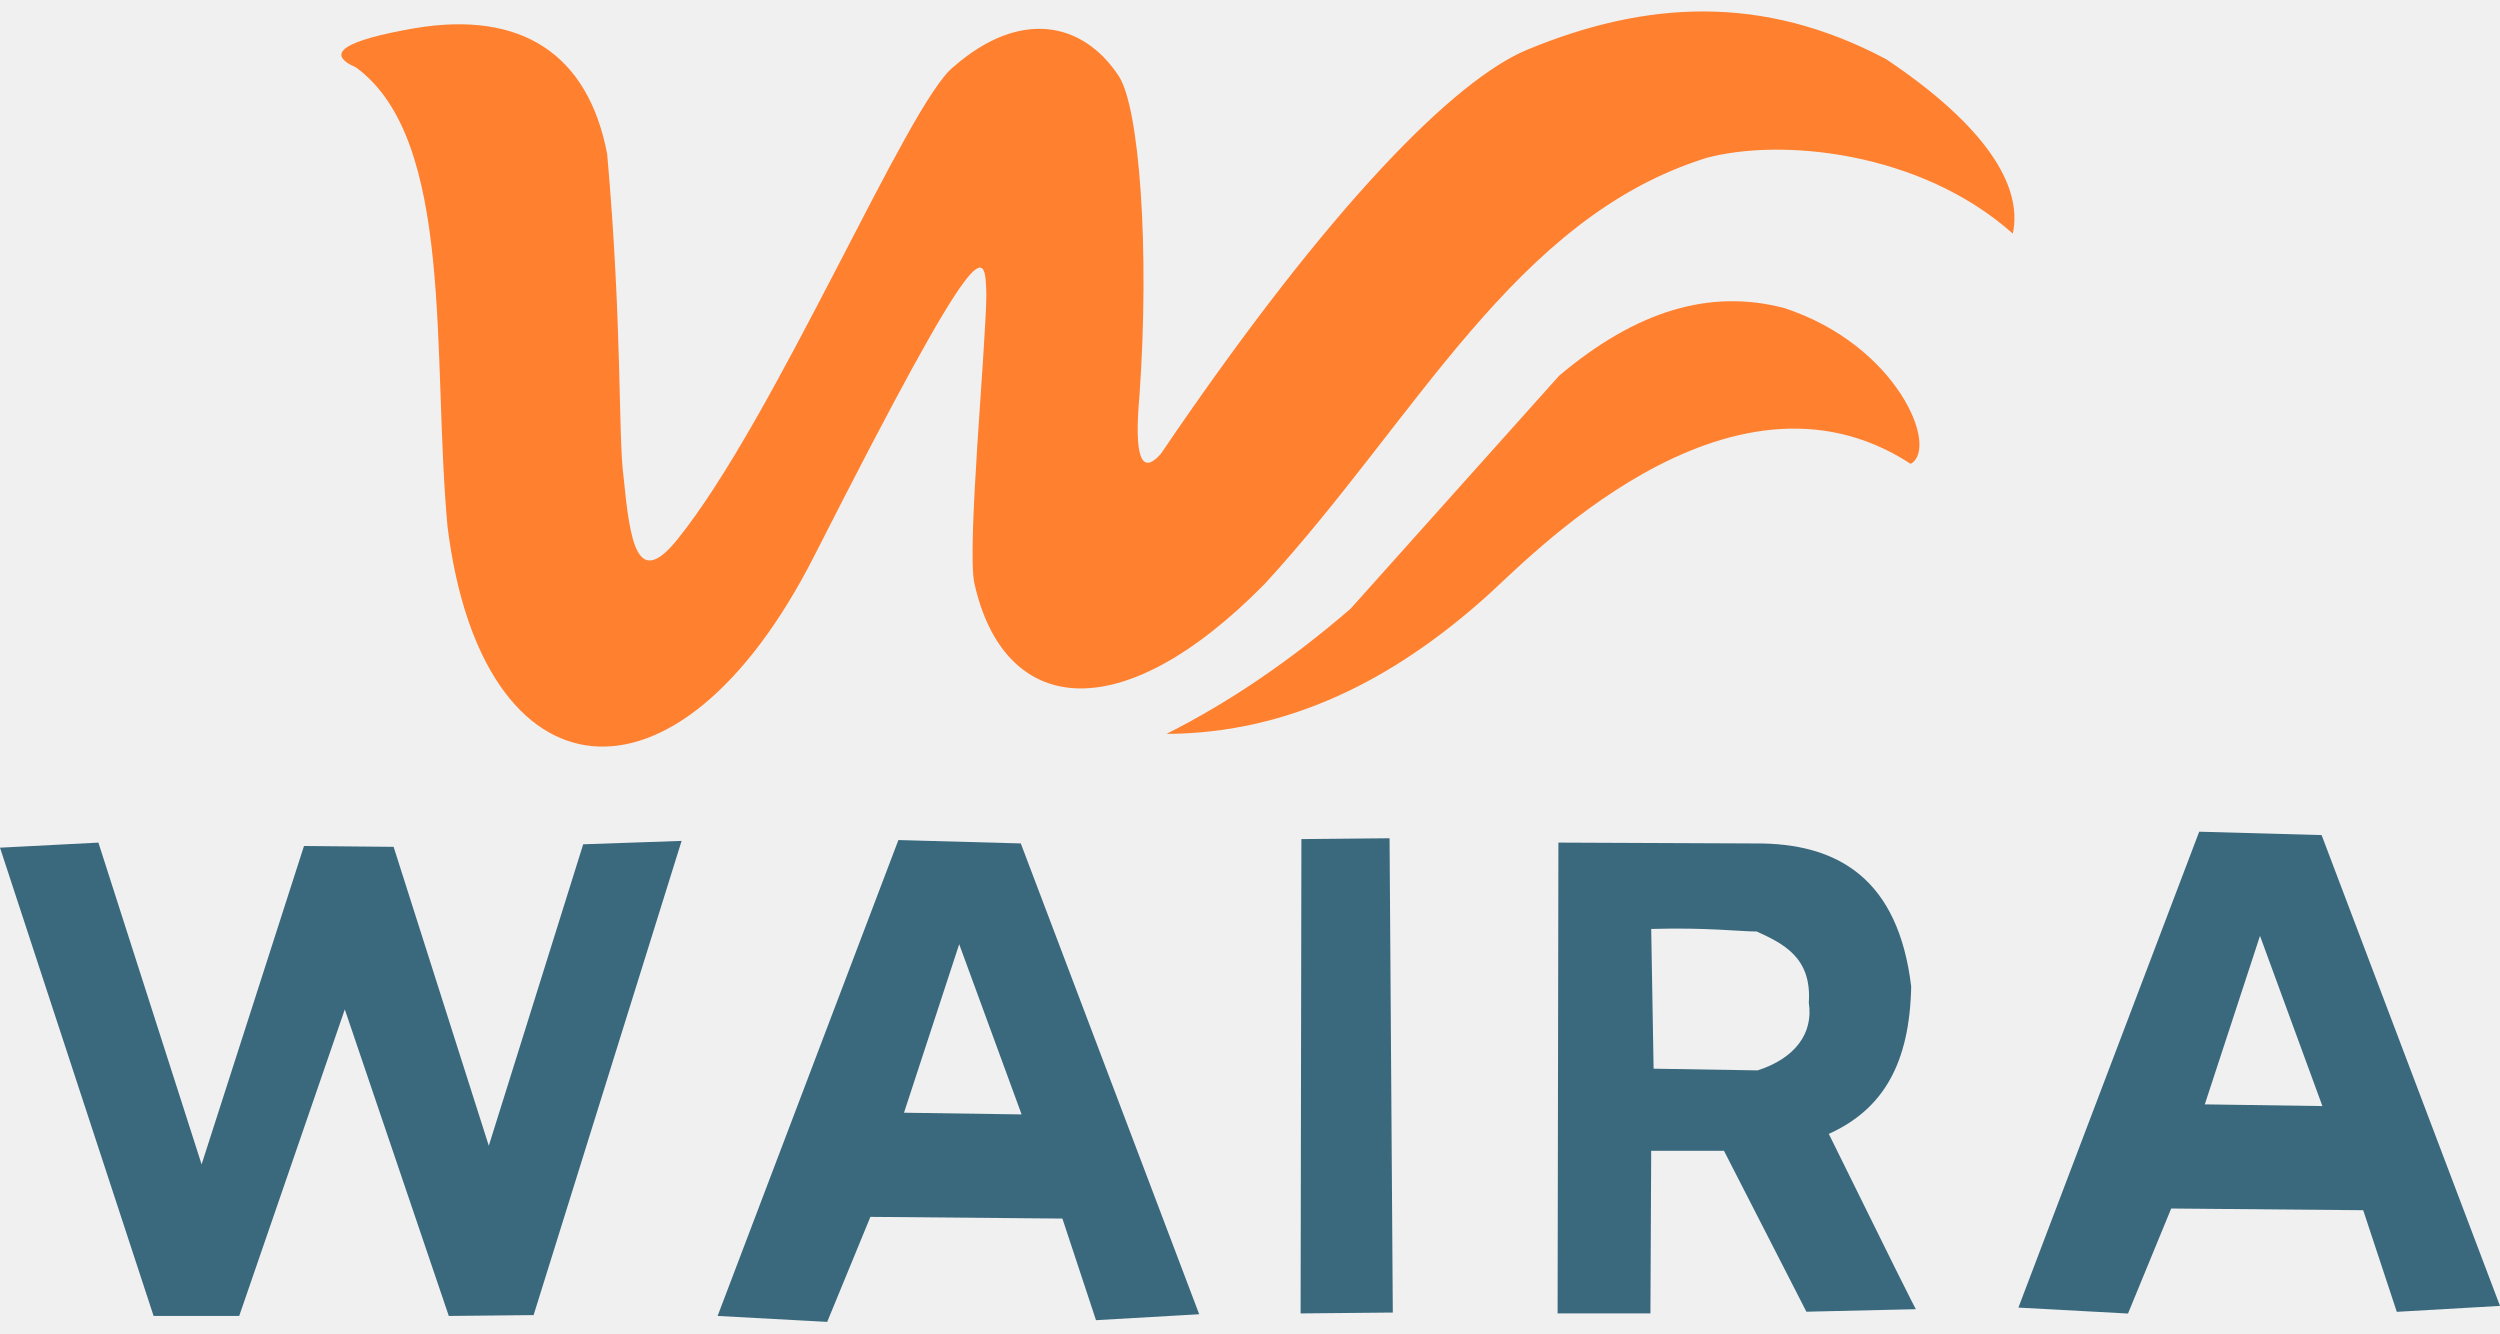
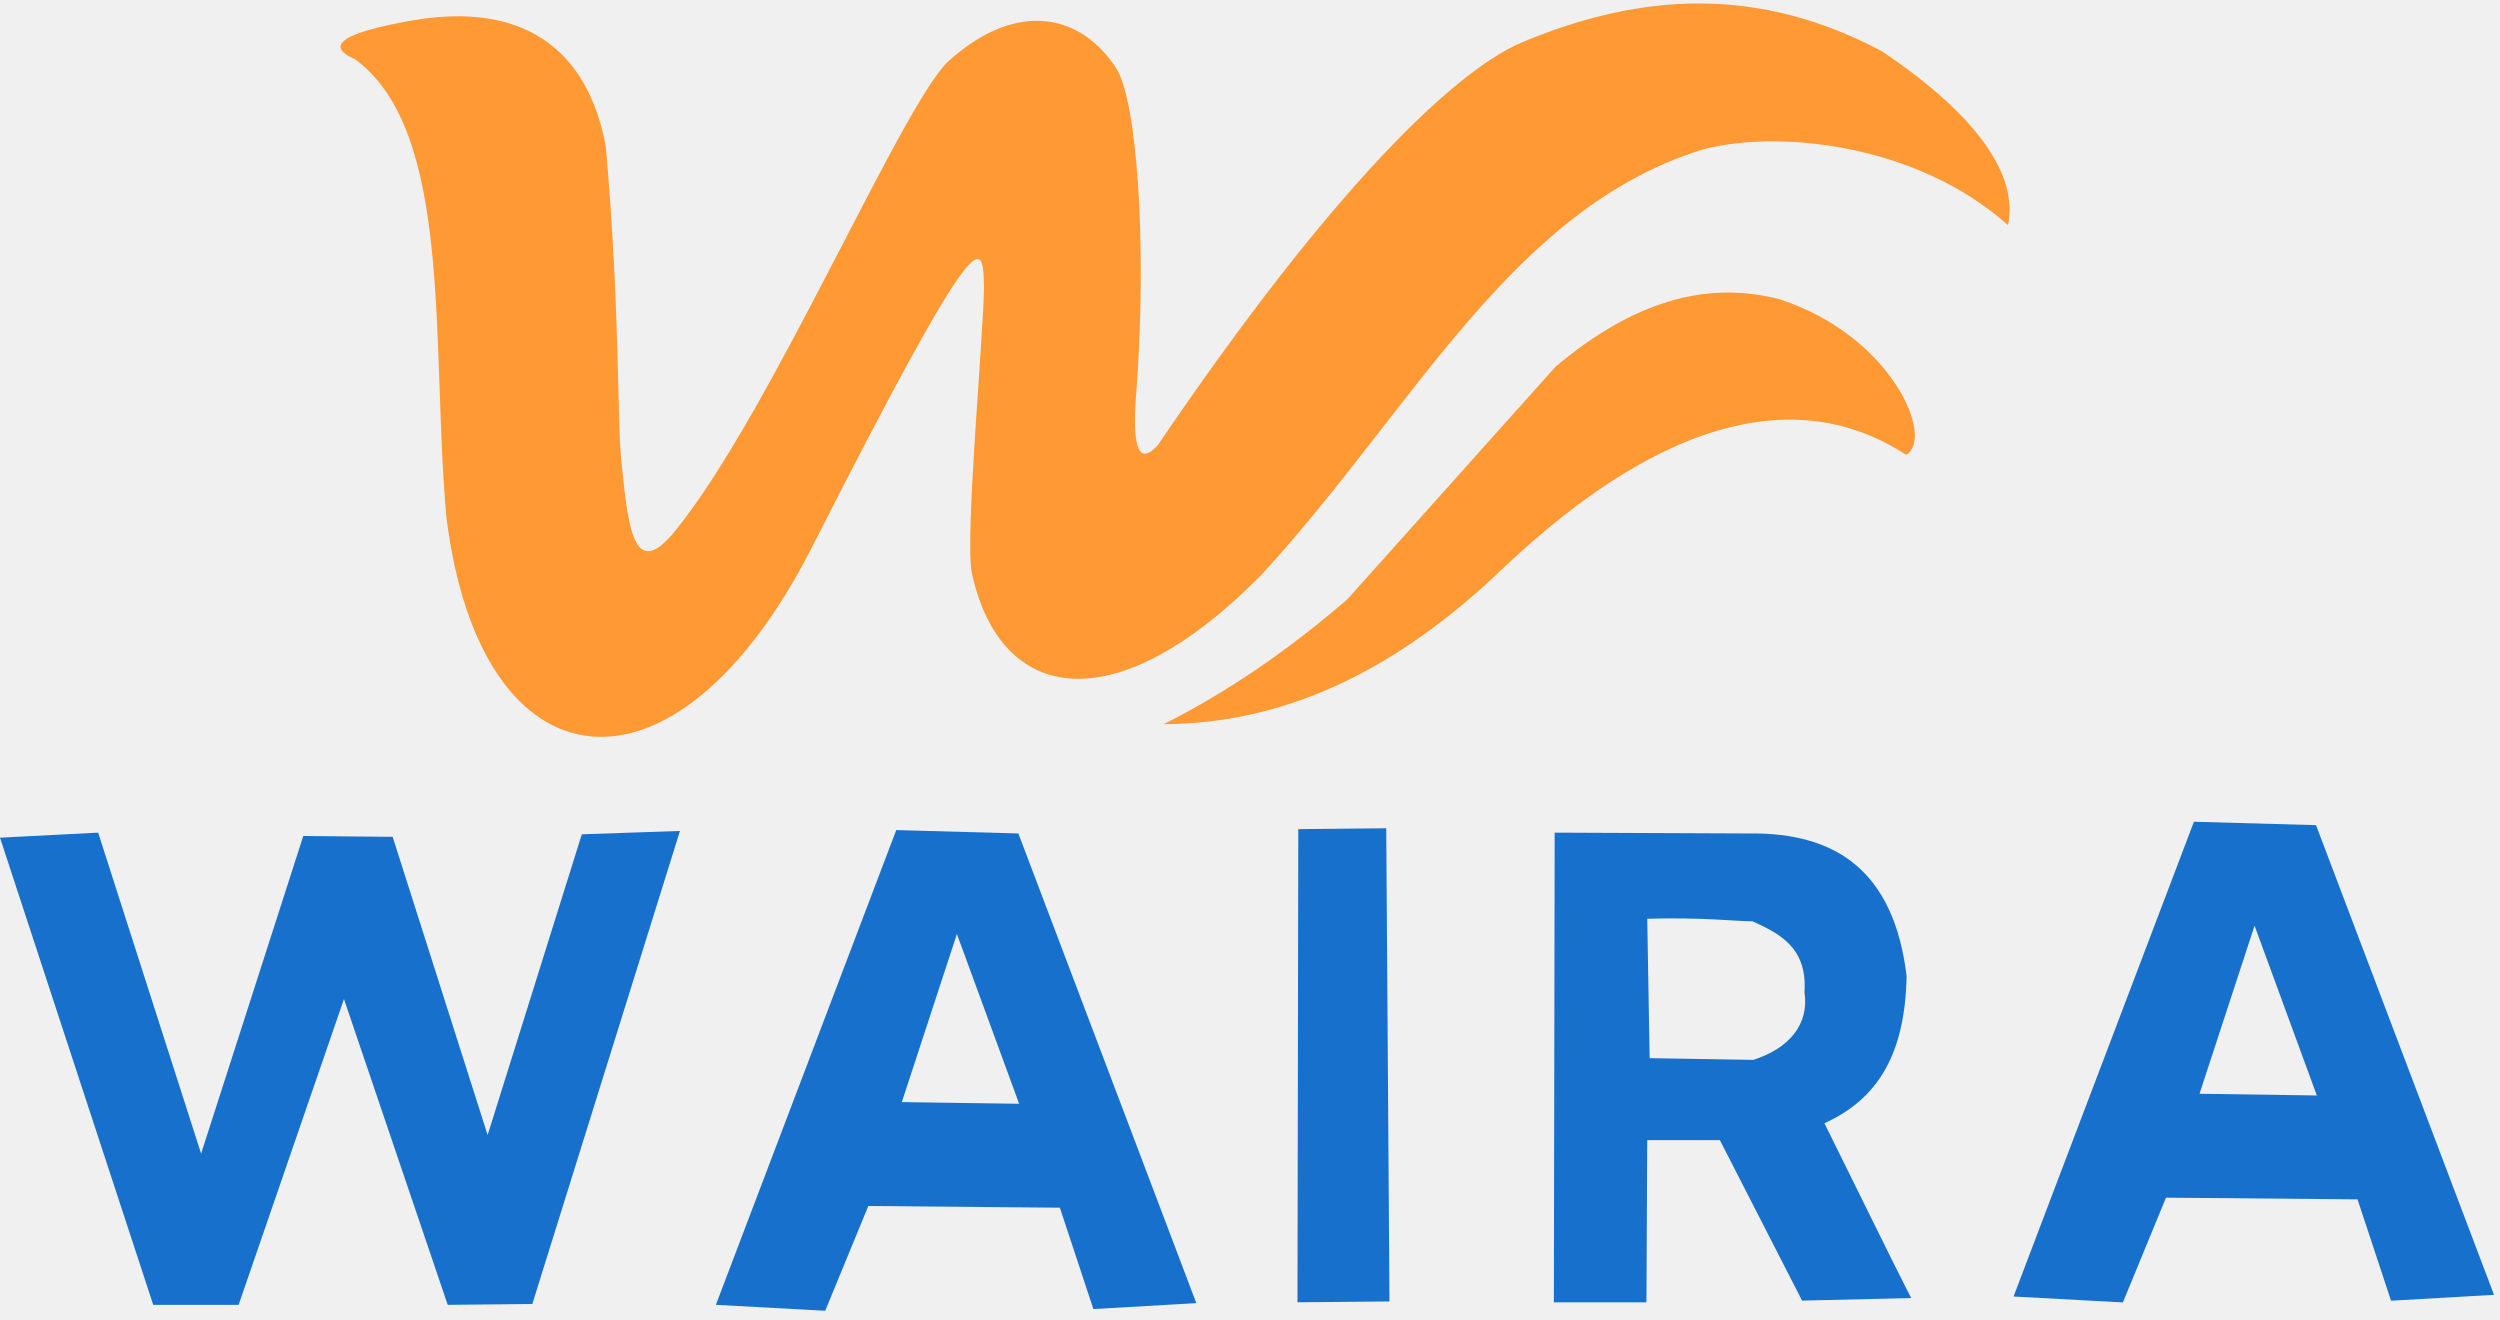
- <svg xmlns="http://www.w3.org/2000/svg" width="150" height="80" viewBox="0 0 150 80" fill="none">
-   <g clip-path="url(#clip0_58_458)">
-     <path fill-rule="evenodd" clip-rule="evenodd" d="M69.987 44.034C77.408 43.999 83.684 40.71 89.176 35.794C91.399 33.855 103.657 20.665 114.641 27.831C116.373 26.862 113.824 20.7 107.057 18.484C102.578 17.307 98.165 18.657 93.556 22.535L81.036 36.521C77.506 39.568 73.844 42.095 69.987 44.034Z" fill="#FF802E" />
-     <path fill-rule="evenodd" clip-rule="evenodd" d="M21.36 4.045C27.31 8.408 25.904 21.356 26.852 31.603C28.912 48.152 40.615 49.58 48.862 33.342C59.061 13.262 59.117 14.916 59.182 17.721C59.149 20.836 58.002 32.925 58.463 34.996C60.196 42.786 67.06 43.998 75.886 35.031C85.039 25.06 90.858 13.081 102.365 9.481C106.843 8.269 115.212 9.065 120.769 14.016C121.39 11.108 119.069 7.507 113.185 3.561C105.764 -0.386 98.736 0.029 91.577 3.007C87.393 4.772 79.972 12.008 69.643 27.241C68.466 28.557 68.041 27.391 68.368 23.744C68.989 14.951 68.368 6.455 67.126 4.565C64.972 1.287 61.193 0.53 57.216 4.007C54.515 6.089 46.522 25.115 40.615 32.4C38.228 35.342 37.803 32.573 37.411 28.591C37.084 26.133 37.346 19.59 36.43 9.238C35.286 3.249 31.298 0.618 24.891 1.691C20.641 2.43 19.465 3.214 21.36 4.045Z" fill="#FF802E" />
+ <svg xmlns="http://www.w3.org/2000/svg" width="216" height="114" viewBox="0 0 216 114" fill="none">
+   <g clip-path="url(#clip0_47_511)">
+     <path fill-rule="evenodd" clip-rule="evenodd" d="M100.539 62.57C111.199 62.52 120.216 57.795 128.105 50.733C131.298 47.948 148.908 28.999 164.686 39.294C167.175 37.902 163.512 29.049 153.792 25.866C147.358 24.175 141.019 26.115 134.397 31.685L116.412 51.778C111.34 56.154 106.081 59.785 100.539 62.57Z" fill="#FF9933" />
+     <path fill-rule="evenodd" clip-rule="evenodd" d="M30.685 5.124C39.232 11.391 37.213 29.991 38.574 44.712C41.533 68.485 58.344 70.537 70.192 47.211C84.844 18.365 84.924 20.741 85.018 24.769C84.971 29.245 83.323 46.611 83.984 49.587C86.473 60.777 96.335 62.517 109.014 49.636C122.163 35.313 130.521 18.105 147.051 12.933C153.485 11.192 165.506 12.336 173.49 19.448C174.382 15.27 171.048 10.098 162.595 4.428C151.935 -1.242 141.839 -0.645 131.555 3.632C125.544 6.169 114.884 16.563 100.045 38.446C98.354 40.336 97.744 38.662 98.213 33.423C99.106 20.791 98.213 8.585 96.429 5.87C93.334 1.162 87.906 0.075 82.193 5.07C78.313 8.061 66.83 35.392 58.344 45.856C54.916 50.084 54.306 46.105 53.742 40.386C53.273 36.855 53.649 27.455 52.334 12.584C50.69 3.98 44.961 0.201 35.757 1.742C29.652 2.803 27.962 3.931 30.685 5.124Z" fill="#FF9933" />
  </g>
-   <path fill-rule="evenodd" clip-rule="evenodd" d="M0 50.861L5.904 50.556L12.096 69.862L18.24 50.759L23.616 50.81C27.424 62.766 29.328 68.745 29.328 68.745L34.992 50.657L40.896 50.454L32.016 78.906C28.624 78.94 26.928 78.957 26.928 78.957L20.688 60.565L14.352 78.957H9.216" fill="#3A697E" />
-   <path fill-rule="evenodd" clip-rule="evenodd" d="M52.224 73.012L49.632 79.313L43.056 78.957L53.904 50.403L61.248 50.606L71.952 78.855L65.76 79.211L63.744 73.114L52.224 73.012ZM57.552 56.652L61.296 66.865L54.24 66.763L57.552 56.652Z" fill="#3A697E" />
-   <path fill-rule="evenodd" clip-rule="evenodd" d="M130.272 72.511L127.68 78.812L121.104 78.456L131.952 49.902L139.296 50.105L150 78.354L143.808 78.71L141.792 72.613L130.272 72.511ZM135.6 56.152L139.344 66.364L132.288 66.262L135.6 56.152Z" fill="#3A697E" />
-   <path fill-rule="evenodd" clip-rule="evenodd" d="M78.084 50.346L83.374 50.295L83.568 78.753L78.036 78.805L78.084 50.346Z" fill="#3A697E" />
-   <path fill-rule="evenodd" clip-rule="evenodd" d="M103.44 69.05H99.072L99.025 78.805H93.456L93.504 50.556L105.264 50.607C110.352 50.556 113.904 52.791 114.672 59.193C114.576 63.816 112.992 66.56 109.728 68.034C113.28 75.248 115.024 78.754 114.96 78.551L108.384 78.703L103.44 69.05ZM99.072 55.738L99.216 64.121L105.456 64.223C107.664 63.512 108.816 62.038 108.528 60.158C108.72 57.415 106.944 56.602 105.408 55.891C104.448 55.891 102.336 55.637 99.072 55.738Z" fill="#3A697E" />
+   <path fill-rule="evenodd" clip-rule="evenodd" d="M0 72.376L8.481 71.939L17.376 99.674L26.203 72.23L33.925 72.303C39.396 89.48 42.131 98.068 42.131 98.068L50.268 72.085L58.749 71.793L45.992 112.665C41.12 112.714 38.683 112.738 38.683 112.738L29.719 86.317L20.617 112.738H13.239" fill="#1771CC" />
+   <path fill-rule="evenodd" clip-rule="evenodd" d="M75.022 104.199L71.299 113.249L61.852 112.738L77.436 71.719L87.986 72.011L103.363 112.592L94.468 113.103L91.572 104.345L75.022 104.199ZM82.676 80.697L88.055 95.367L77.918 95.221L82.676 80.697Z" fill="#1771CC" />
+   <path fill-rule="evenodd" clip-rule="evenodd" d="M187.141 103.479L183.418 112.53L173.971 112.019L189.555 71L200.105 71.292L215.482 111.873L206.586 112.383L203.69 103.625L187.141 103.479ZM194.795 79.977L200.174 94.648L190.037 94.502L194.795 79.977Z" fill="#1771CC" />
+   <path fill-rule="evenodd" clip-rule="evenodd" d="M112.172 71.637L119.771 71.563L120.05 112.445L112.102 112.519L112.172 71.637Z" fill="#1771CC" />
+   <path fill-rule="evenodd" clip-rule="evenodd" d="M148.597 98.506H142.322L142.253 112.519H134.254L134.323 71.939L151.217 72.012C158.526 71.939 163.629 75.15 164.732 84.346C164.594 90.988 162.318 94.93 157.63 97.046C162.732 107.41 165.238 112.446 165.146 112.154L155.699 112.373L148.597 98.506ZM142.322 79.383L142.529 91.426L151.493 91.572C154.665 90.55 156.319 88.434 155.906 85.733C156.182 81.792 153.63 80.624 151.424 79.602C150.045 79.602 147.011 79.237 142.322 79.383Z" fill="#1771CC" />
  <defs>
-     <clipPath id="clip0_58_458">
-       <rect width="100.937" height="44.551" fill="white" transform="translate(20.1874 0.478149)" />
+     <clipPath id="clip0_47_511">
+       <rect width="145" height="64" fill="white" transform="translate(29)" />
    </clipPath>
  </defs>
</svg>
